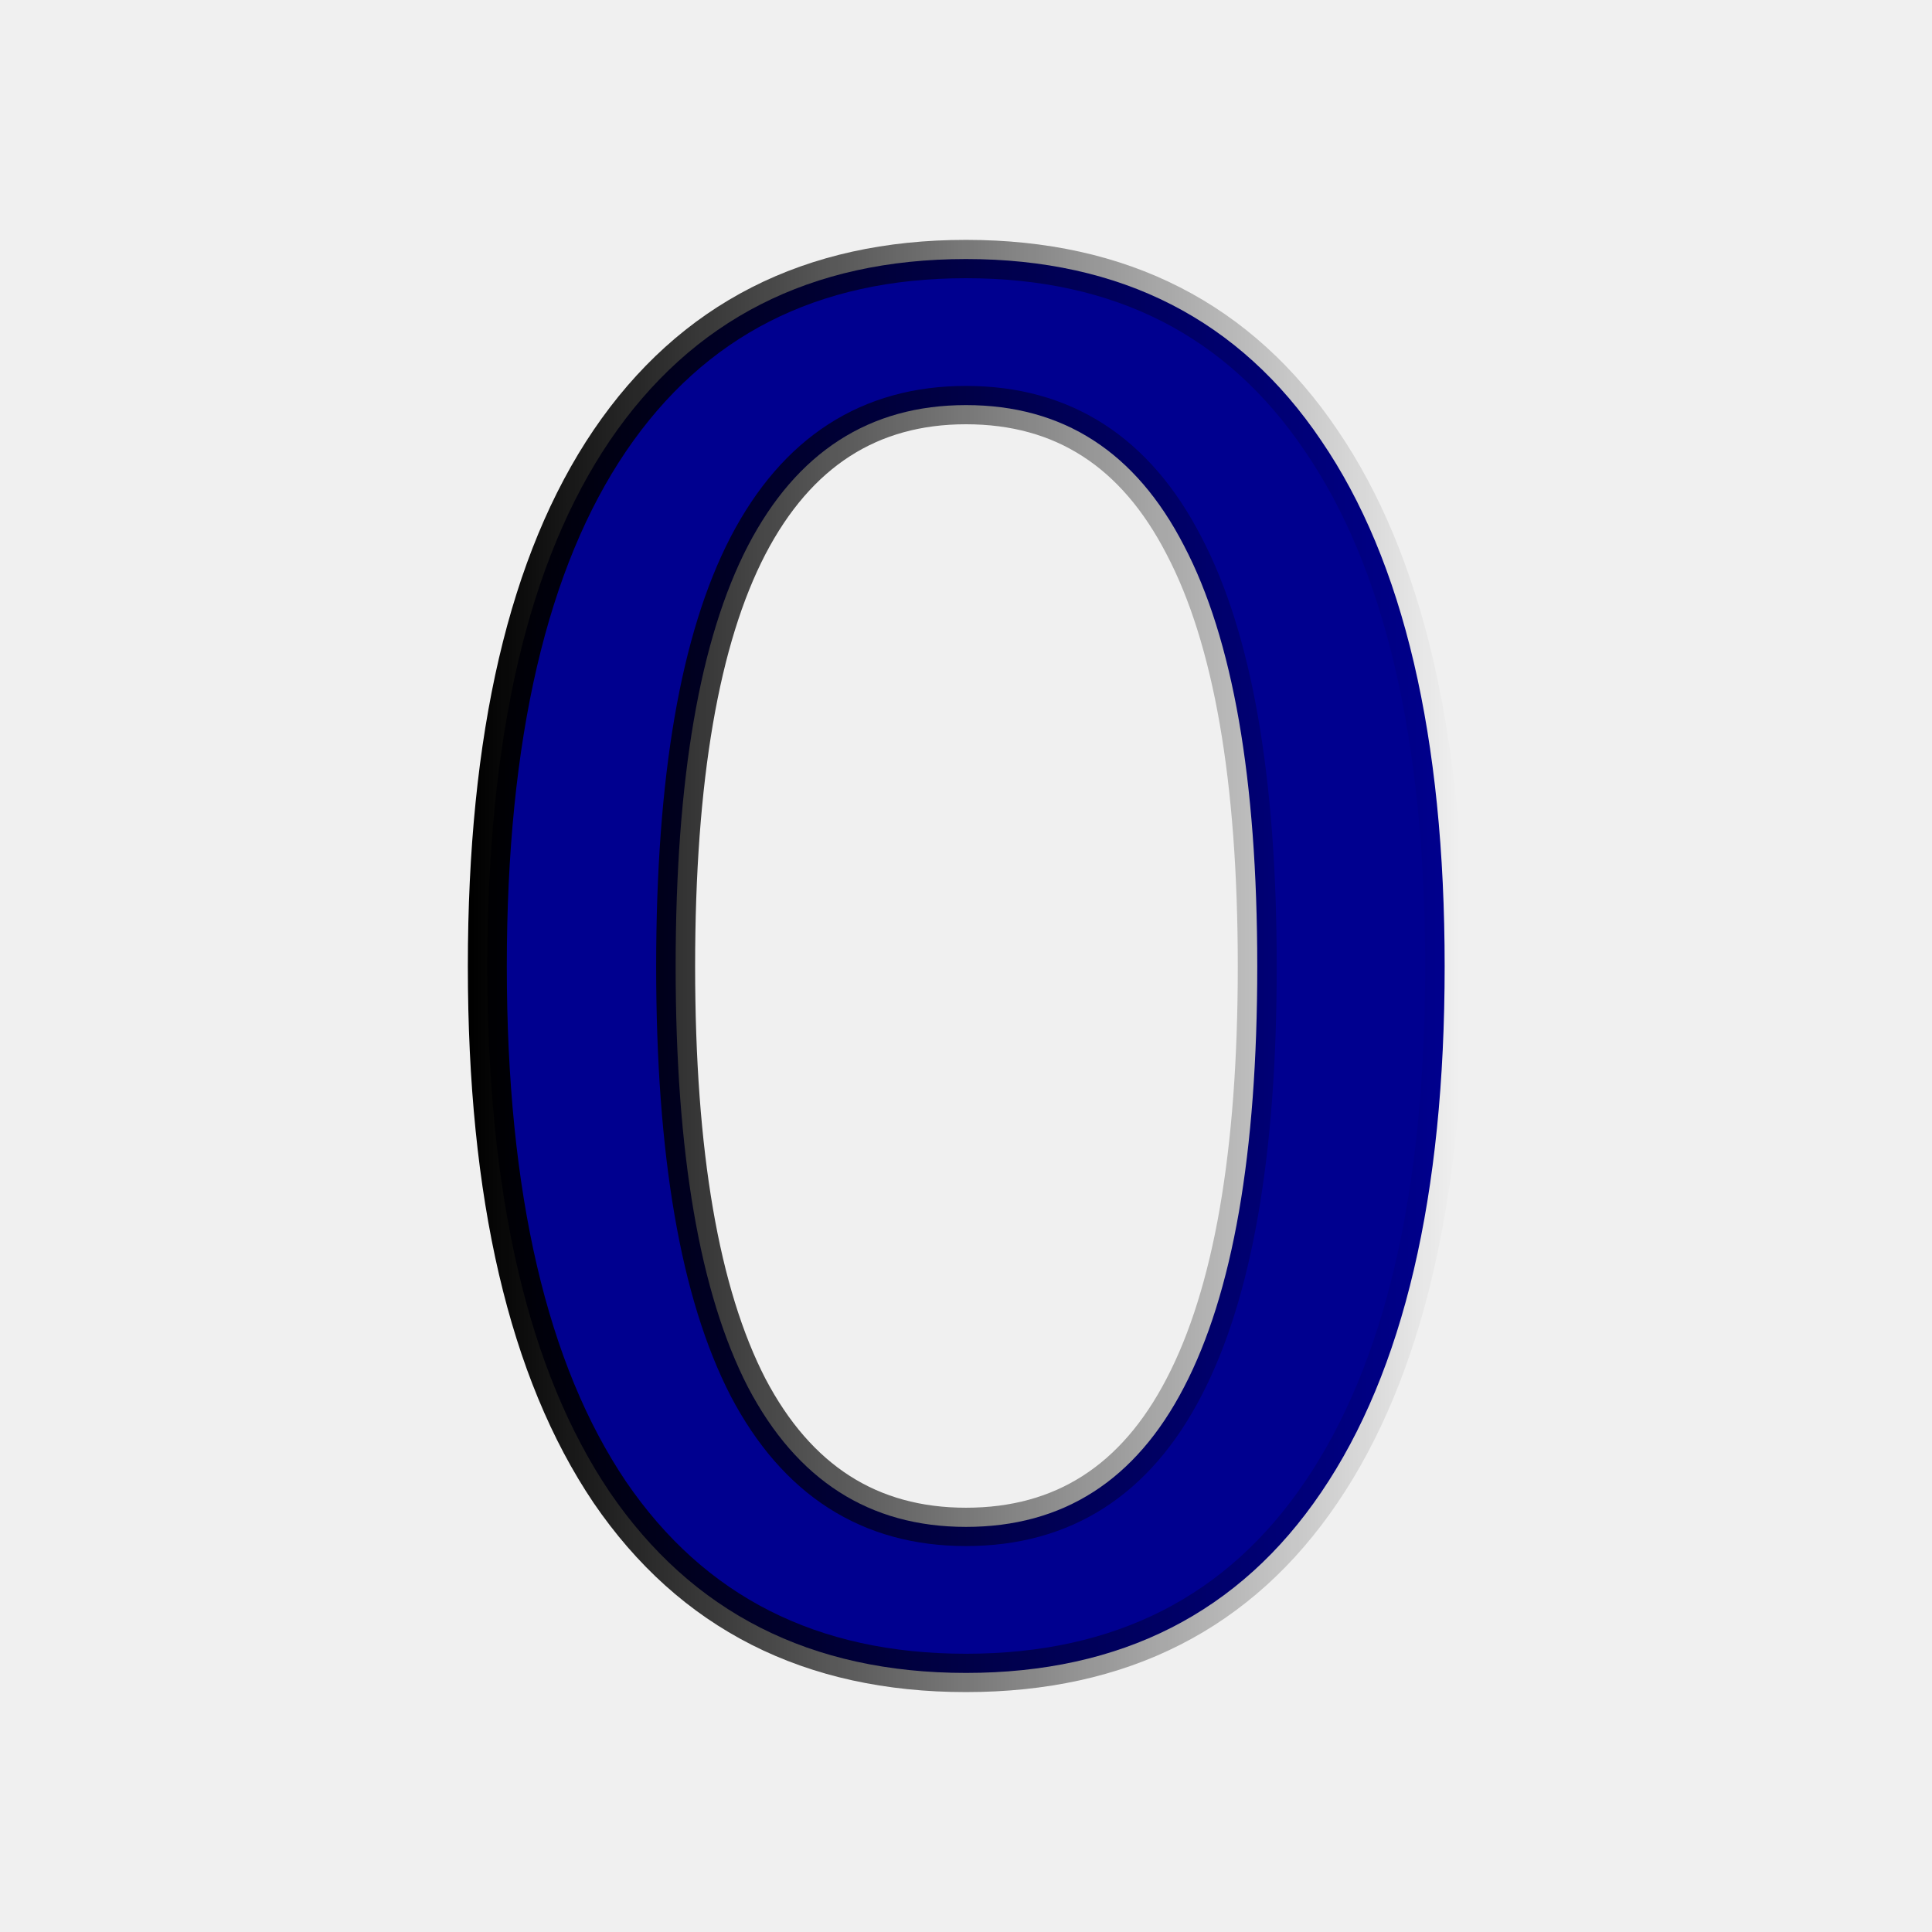
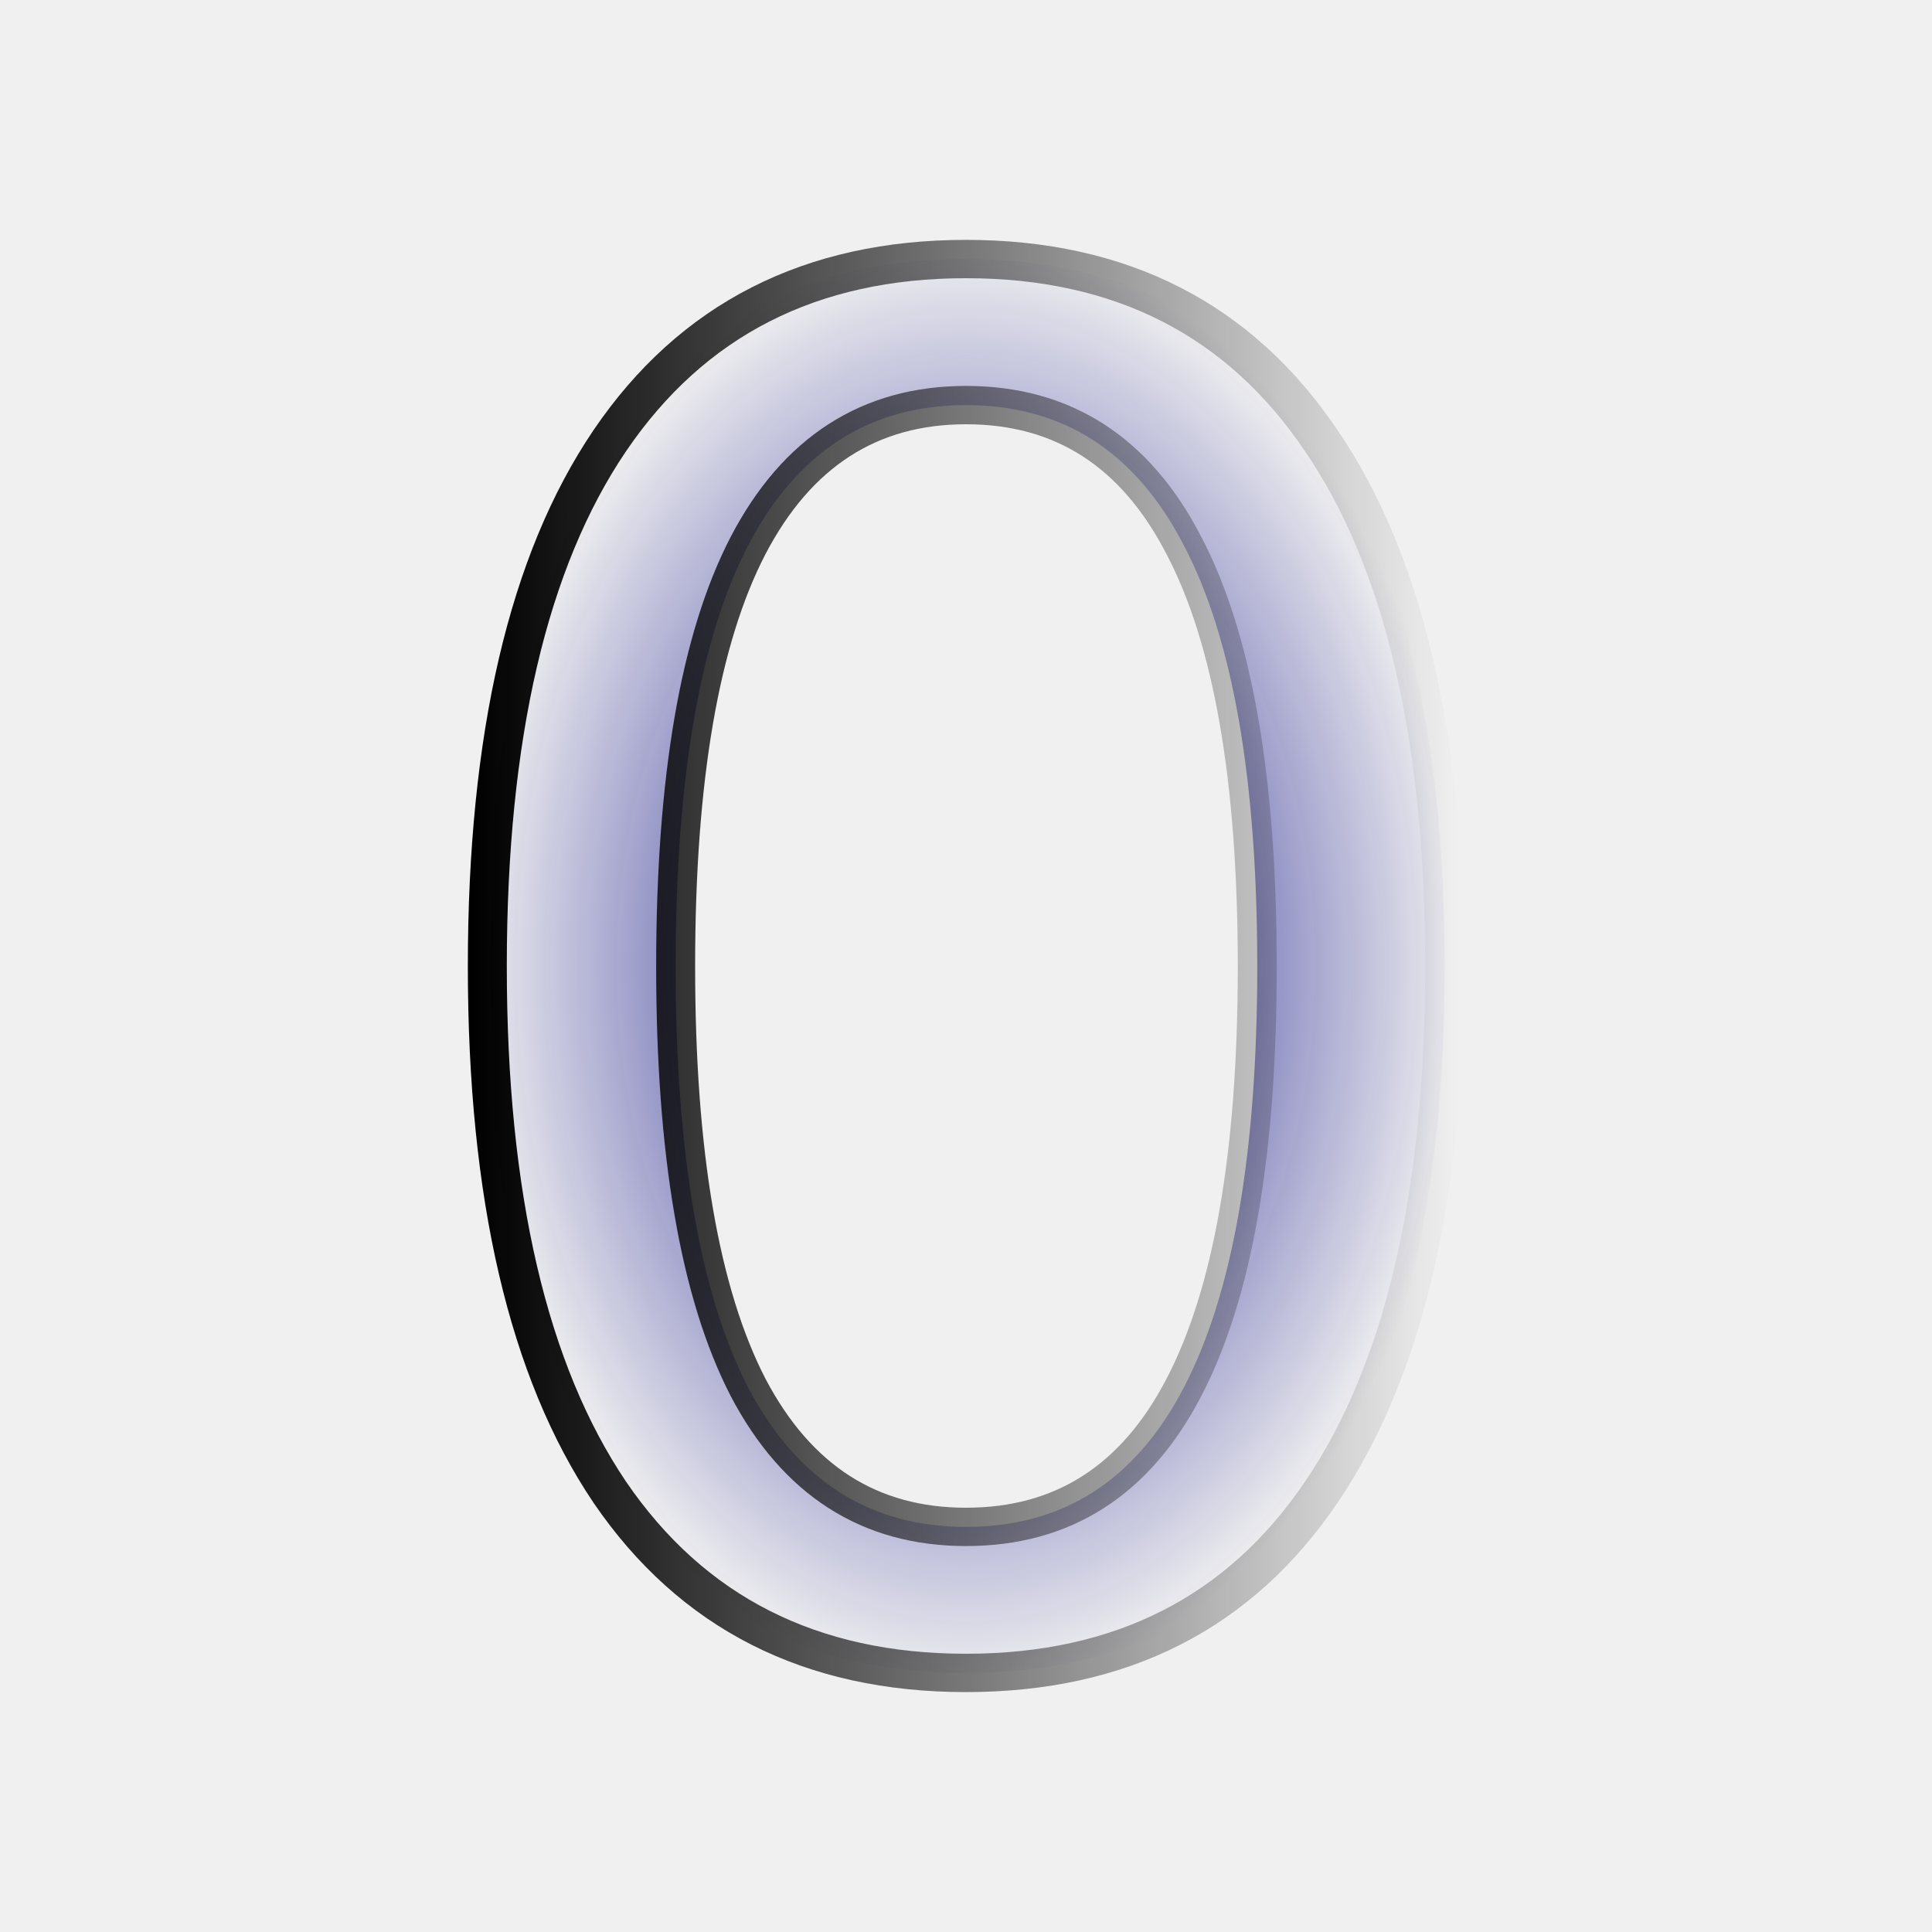
<svg xmlns="http://www.w3.org/2000/svg" xmlns:xlink="http://www.w3.org/1999/xlink" version="1.0" width="100" height="100" id="svg2">
  <defs id="defs4">
+     <linearGradient id="linearGradient4450">
+       <stop style="stop-color:#00006b;stop-opacity:1;" offset="0" id="stop4452" />
+       <stop style="stop-color:#00008f;stop-opacity:0;" offset="1" id="stop4454" />
+     </linearGradient>
    <linearGradient id="linearGradient3189-6">
      <stop id="stop3191-9" style="stop-color:#000000;stop-opacity:1" offset="0" />
      <stop id="stop3193-3" style="stop-color:#000000;stop-opacity:0" offset="1" />
    </linearGradient>
-     <radialGradient xlink:href="#linearGradient3189-6" id="radialGradient3782" gradientUnits="userSpaceOnUse" gradientTransform="matrix(-2.319372,0,0,2.599366,203.3606,-4.759739)" cx="50.059" cy="48.854" fx="50.059" fy="48.854" r="42.138" />
-     <linearGradient xlink:href="#linearGradient3189-6" id="linearGradient3784" gradientUnits="userSpaceOnUse" gradientTransform="matrix(0.9256103,0,0,1.400188,11.62619,-21.24429)" x1="-8.898" y1="50.703" x2="16.314" y2="50.703" />
    <linearGradient xlink:href="#linearGradient3189-6" id="linearGradient3818" x1="34.429" y1="52.053" x2="66.683" y2="52.053" gradientUnits="userSpaceOnUse" />
    <linearGradient xlink:href="#linearGradient3189-6" id="linearGradient3820" gradientUnits="userSpaceOnUse" x1="34.429" y1="52.053" x2="66.683" y2="52.053" />
-     <linearGradient xlink:href="#linearGradient3189-6-0" id="linearGradient3818-4" x1="34.429" y1="52.053" x2="66.683" y2="52.053" gradientUnits="userSpaceOnUse" />
-     <linearGradient id="linearGradient3189-6-0">
-       <stop id="stop3191-9-6" style="stop-color:#000000;stop-opacity:1" offset="0" />
-       <stop id="stop3193-3-2" style="stop-color:#000000;stop-opacity:0" offset="1" />
-     </linearGradient>
-     <linearGradient xlink:href="#linearGradient3189-6-0" id="linearGradient3820-9" gradientUnits="userSpaceOnUse" x1="34.429" y1="52.053" x2="66.683" y2="52.053" />
-     <linearGradient id="linearGradient3006">
-       <stop id="stop3008" style="stop-color:#000000;stop-opacity:1" offset="0" />
-       <stop id="stop3010" style="stop-color:#000000;stop-opacity:0" offset="1" />
-     </linearGradient>
-     <linearGradient y2="52.053" x2="66.683" y1="52.053" x1="34.429" gradientUnits="userSpaceOnUse" id="linearGradient3014" xlink:href="#linearGradient3189-6-0" />
+     <radialGradient xlink:href="#linearGradient4450" id="radialGradient4458" cx="50.556" cy="52.053" fx="50.556" fy="52.053" r="16.263" gradientTransform="matrix(1,0,0,1.481382,0,-25.05746)" gradientUnits="userSpaceOnUse" />
  </defs>
  <g style="font-size:62.023px;font-style:normal;font-weight:normal;line-height:125%;letter-spacing:0px;word-spacing:0px;fill:#ffffff;fill-opacity:1;stroke:url(#linearGradient3818);stroke-width:1.272;stroke-miterlimit:4;stroke-opacity:1;stroke-dasharray:none;font-family:Sans" id="text3805" transform="matrix(1.585443,0,0,1.560022,-30.15411,-31.20417)">
-     <path d="m 50.556,33.443 c -3.15,4.1e-5 -5.522,1.555 -7.117,4.664 -1.575,3.089 -2.362,7.743 -2.362,13.961 -10e-6,6.198 0.787,10.852 2.362,13.961 1.595,3.089 3.967,4.634 7.117,4.634 3.17,4e-6 5.542,-1.545 7.117,-4.634 1.595,-3.109 2.392,-7.763 2.392,-13.961 -3e-5,-6.218 -0.798,-10.872 -2.392,-13.961 -1.575,-3.109 -3.947,-4.664 -7.117,-4.664 m 0,-4.846 c 5.068,4.6e-5 8.934,2.009 11.599,6.027 2.685,3.998 4.028,9.812 4.028,17.444 -3.6e-5,7.612 -1.343,13.426 -4.028,17.444 -2.665,3.998 -6.531,5.996 -11.599,5.996 -5.068,0 -8.944,-1.999 -11.629,-5.996 -2.665,-4.018 -3.998,-9.832 -3.998,-17.444 -5e-6,-7.632 1.333,-13.446 3.998,-17.444 2.685,-4.018 6.562,-6.027 11.629,-6.027" style="stroke:url(#linearGradient3820);stroke-width:1.272;stroke-miterlimit:4;stroke-opacity:1;stroke-dasharray:none;fill:#00008f;fill-opacity:1" id="path3810" />
+     <path d="m 50.556,33.443 c -3.15,4.1e-5 -5.522,1.555 -7.117,4.664 -1.575,3.089 -2.362,7.743 -2.362,13.961 -10e-6,6.198 0.787,10.852 2.362,13.961 1.595,3.089 3.967,4.634 7.117,4.634 3.17,4e-6 5.542,-1.545 7.117,-4.634 1.595,-3.109 2.392,-7.763 2.392,-13.961 -3e-5,-6.218 -0.798,-10.872 -2.392,-13.961 -1.575,-3.109 -3.947,-4.664 -7.117,-4.664 m 0,-4.846 c 5.068,4.6e-5 8.934,2.009 11.599,6.027 2.685,3.998 4.028,9.812 4.028,17.444 -3.6e-5,7.612 -1.343,13.426 -4.028,17.444 -2.665,3.998 -6.531,5.996 -11.599,5.996 -5.068,0 -8.944,-1.999 -11.629,-5.996 -2.665,-4.018 -3.998,-9.832 -3.998,-17.444 -5e-6,-7.632 1.333,-13.446 3.998,-17.444 2.685,-4.018 6.562,-6.027 11.629,-6.027" style="stroke:url(#linearGradient3820);stroke-width:1.272;stroke-miterlimit:4;stroke-opacity:1;stroke-dasharray:none;fill:url(#radialGradient4458);fill-opacity:1" id="path3810" />
  </g>
</svg>
